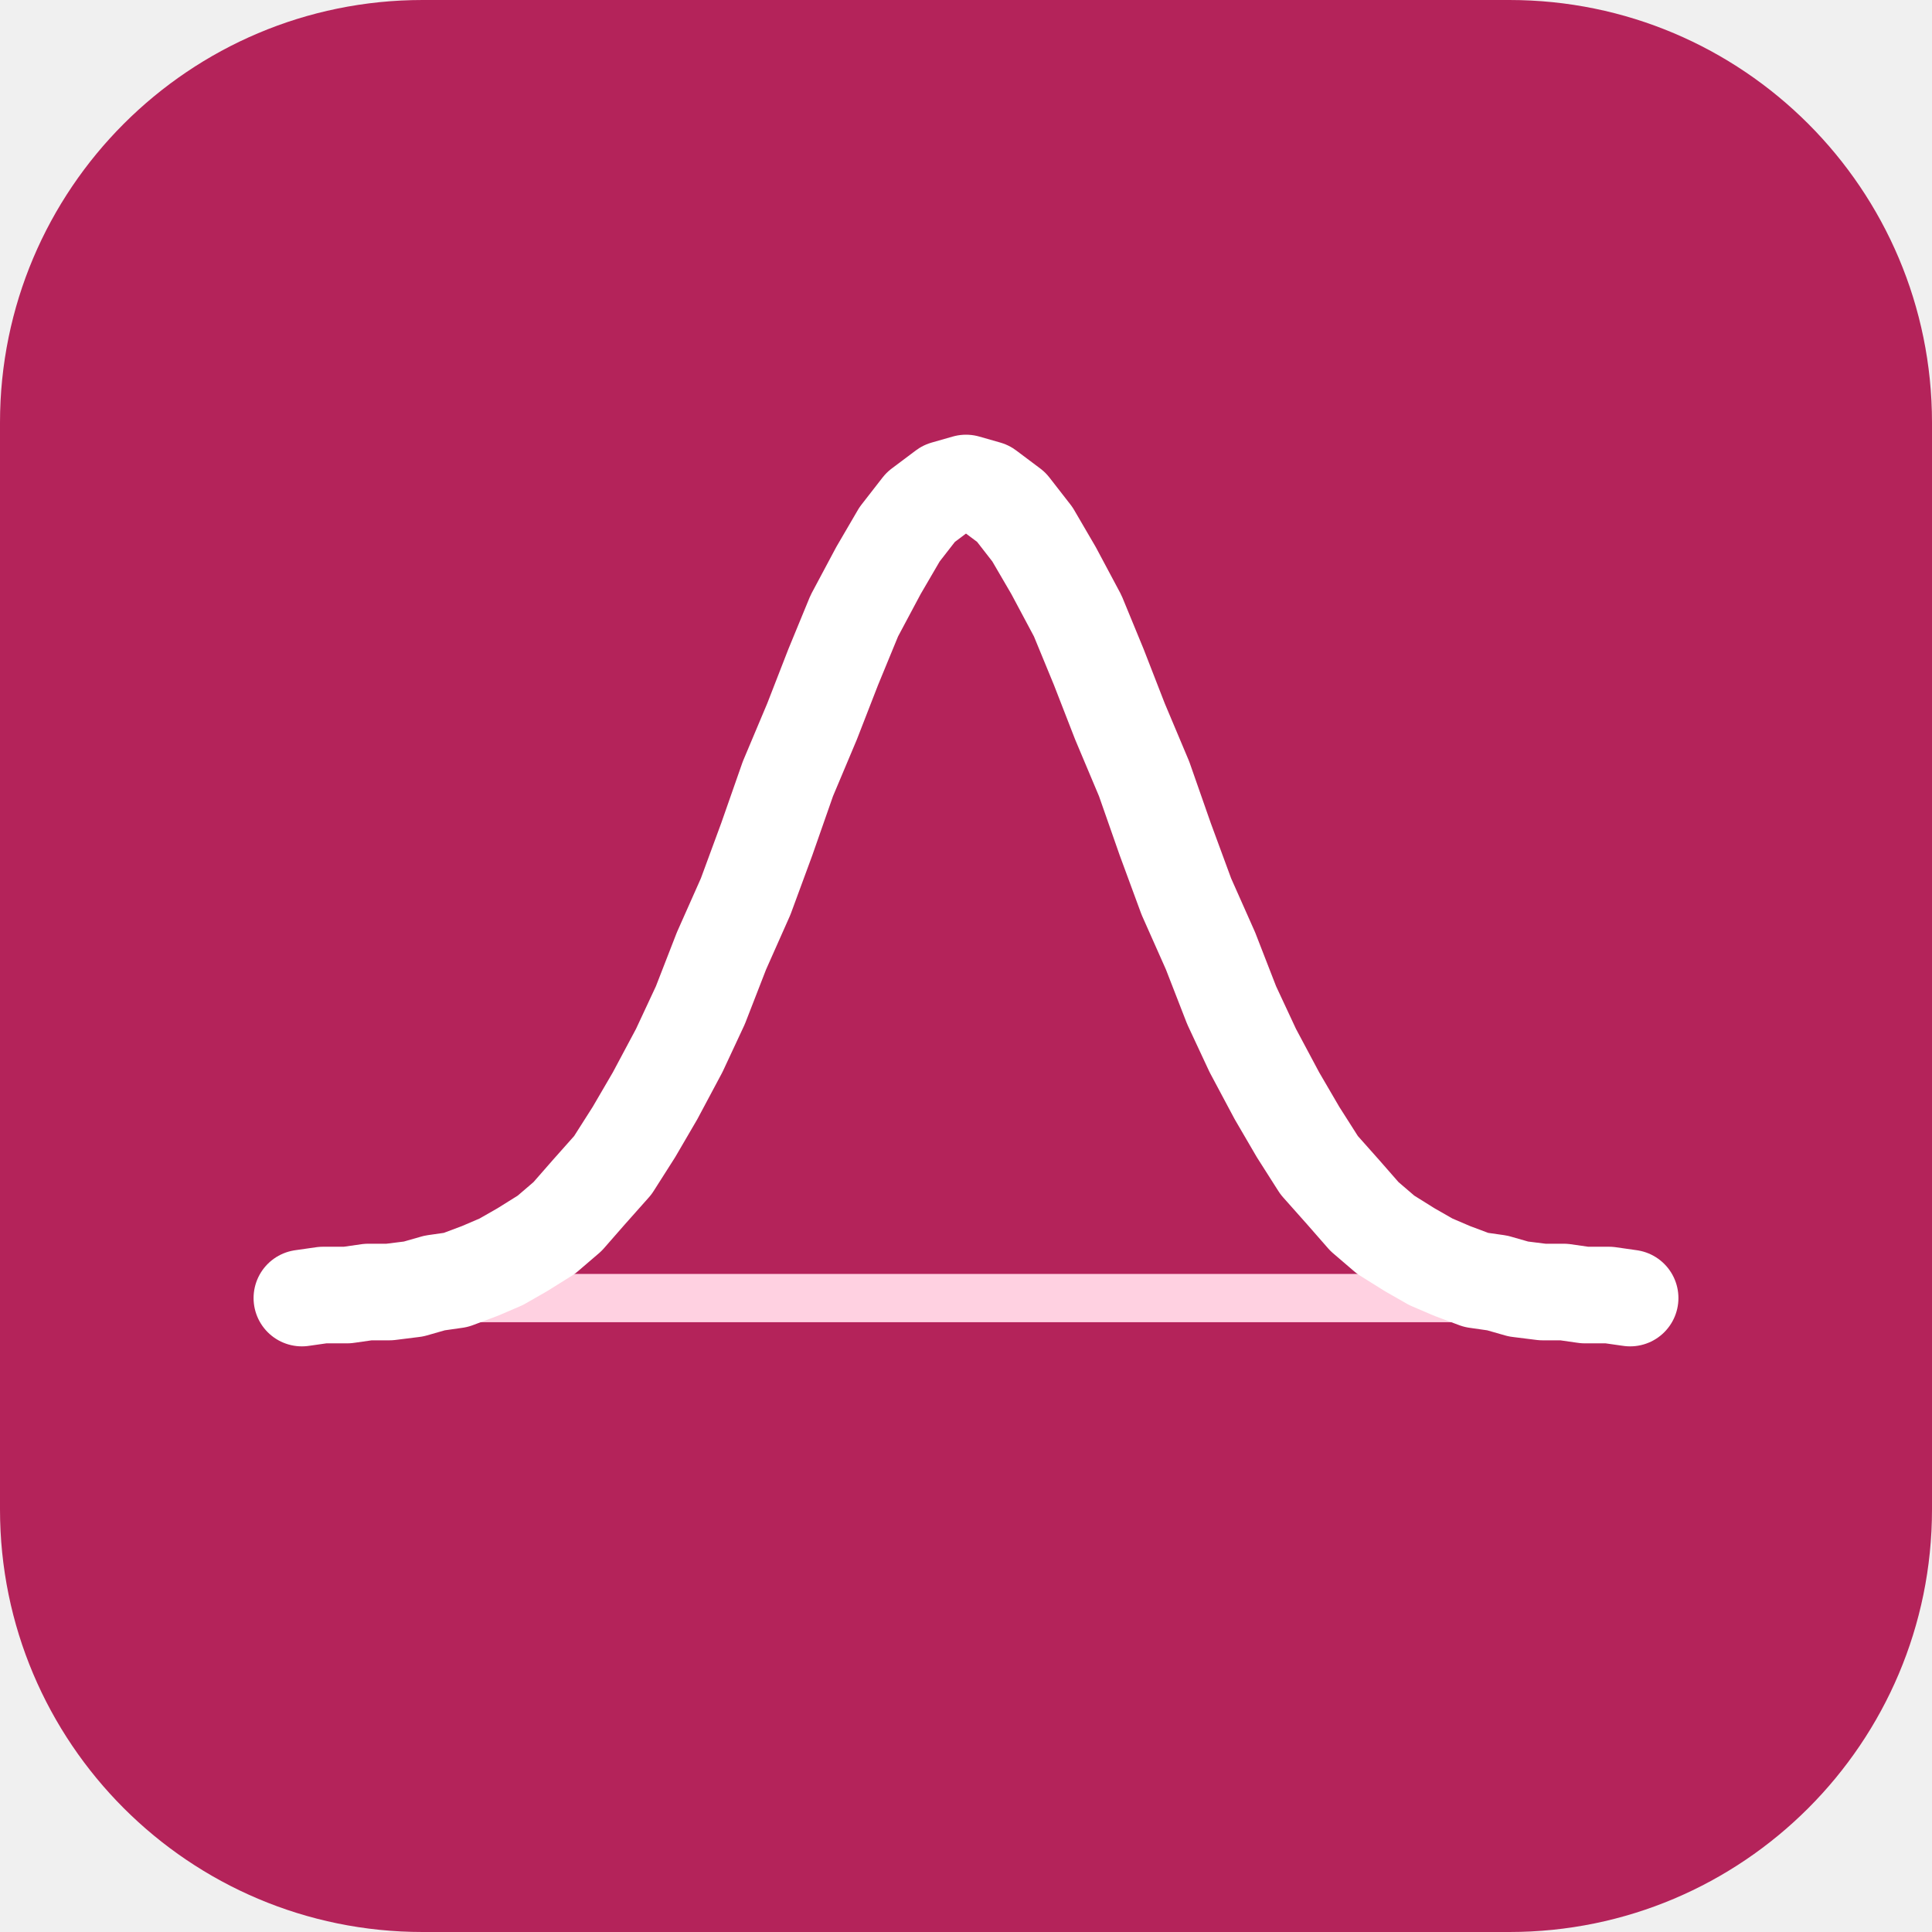
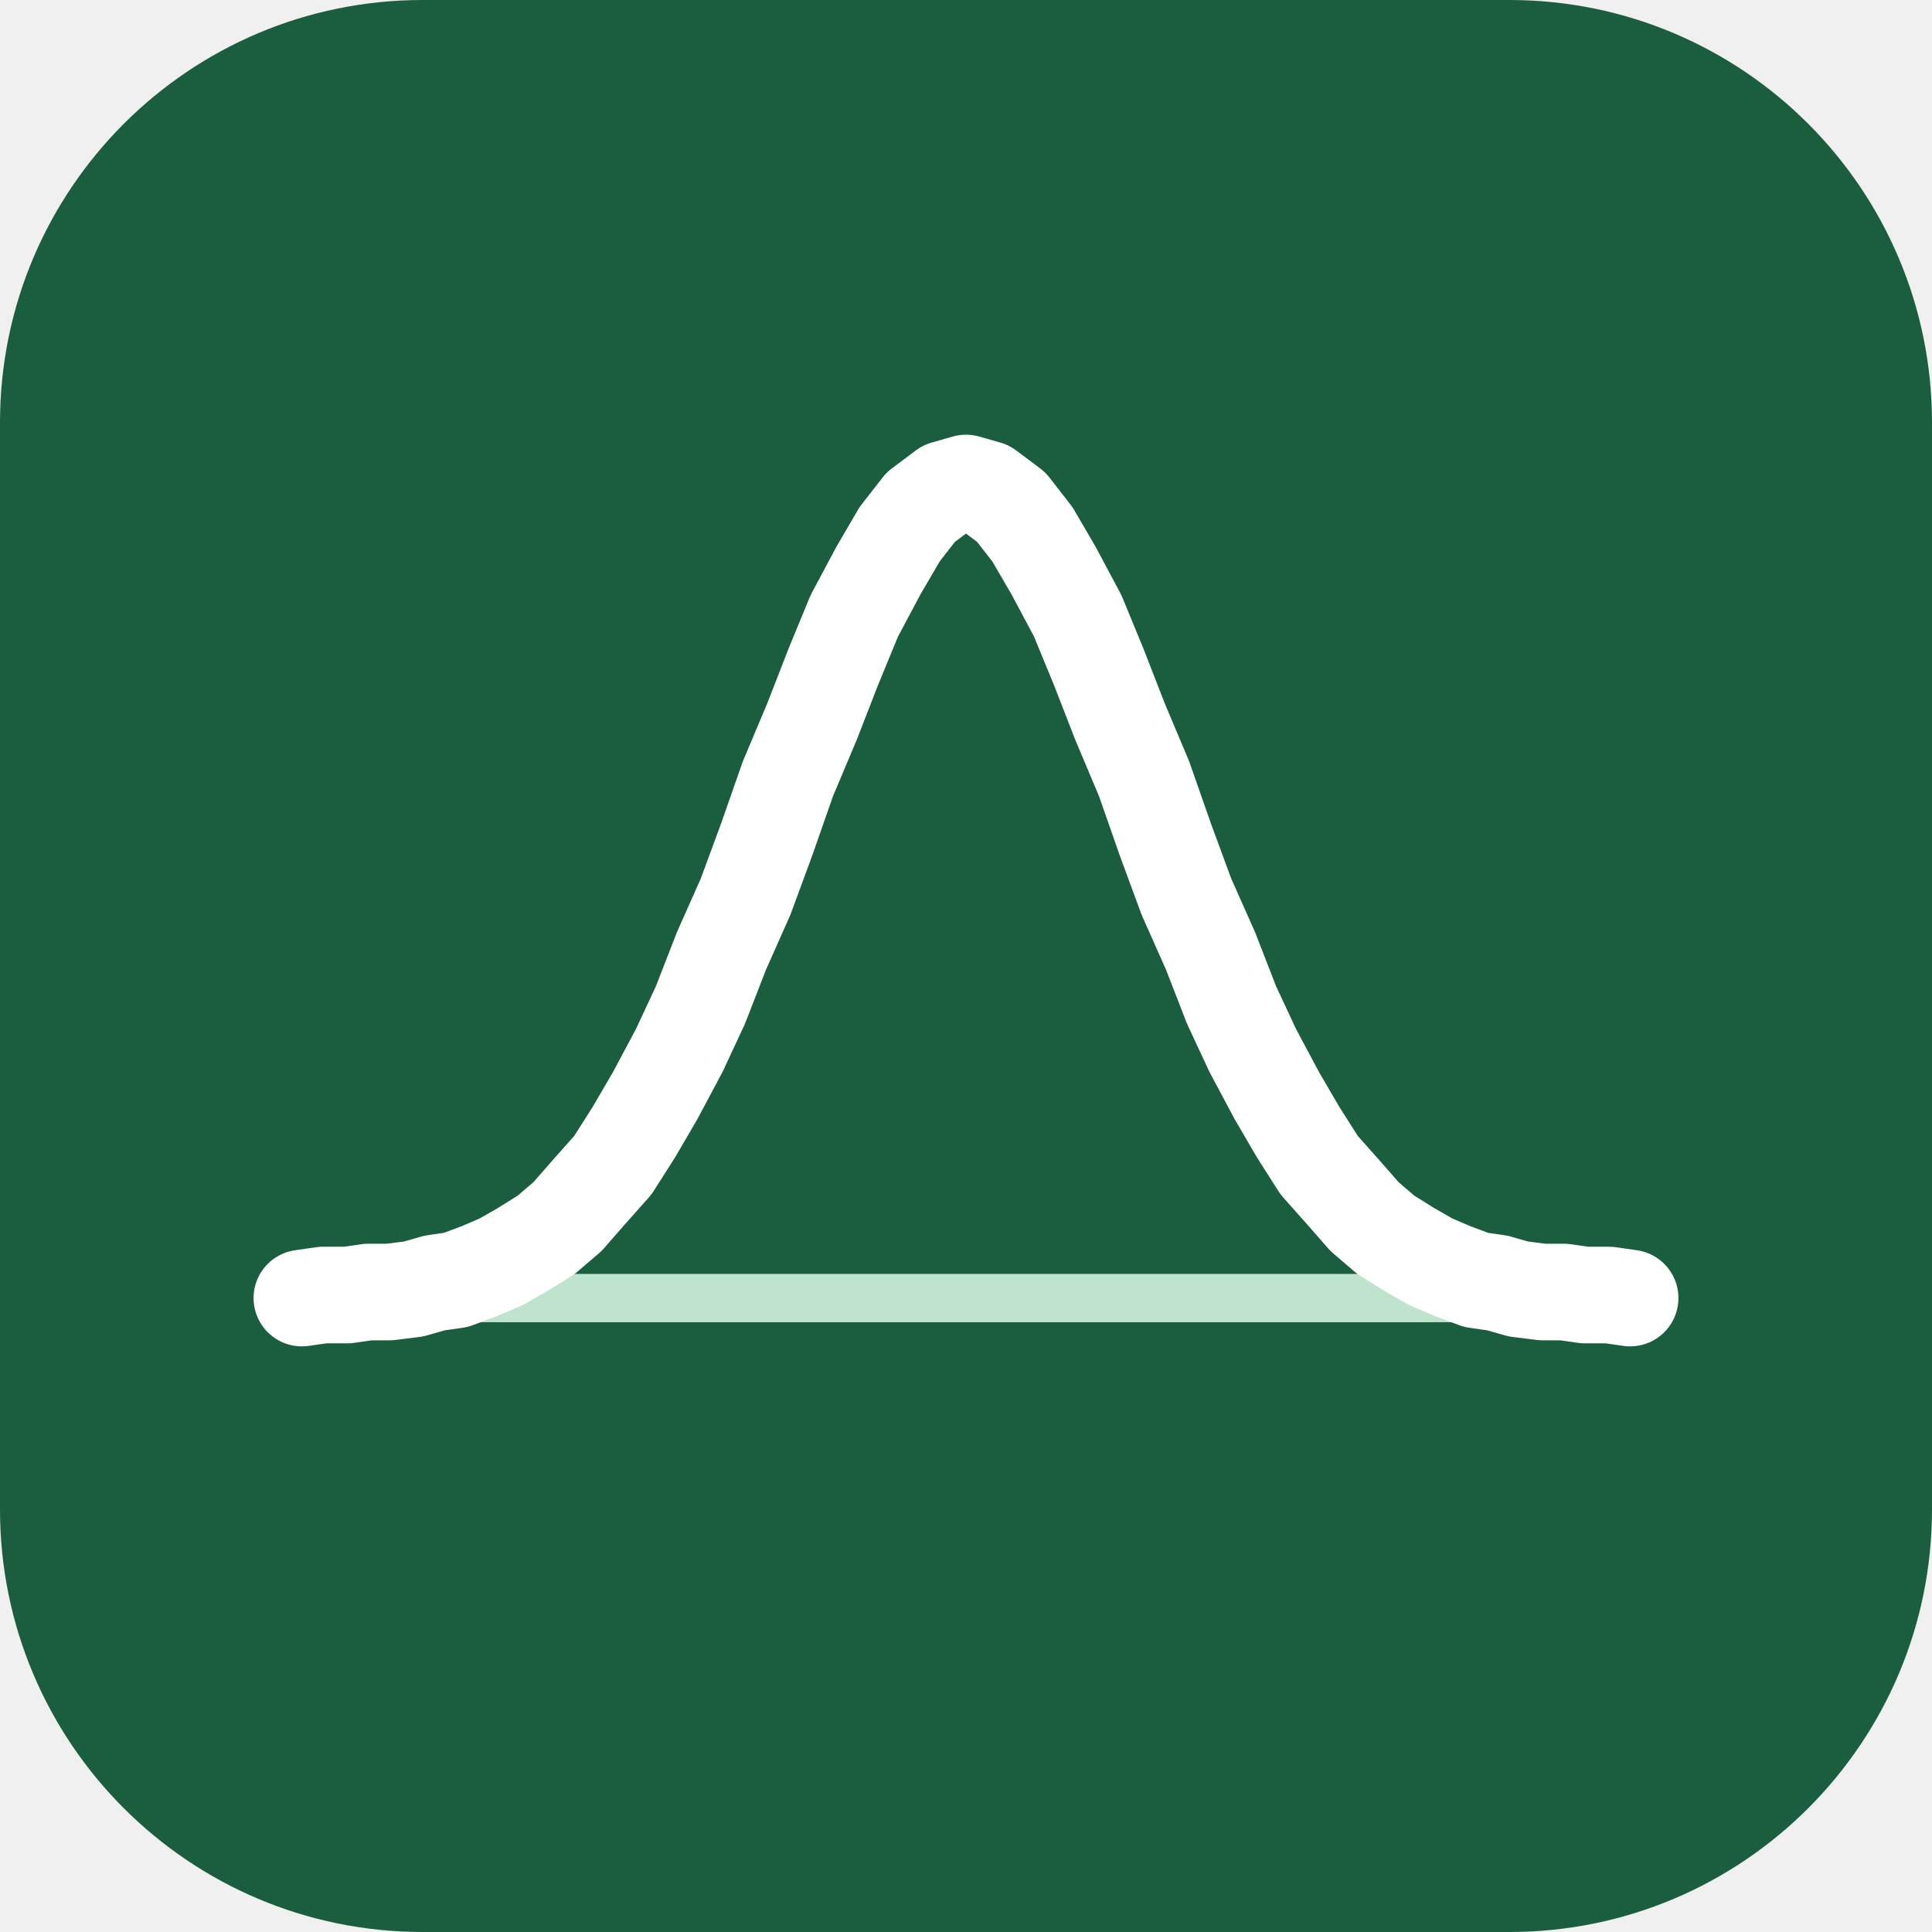
<svg xmlns="http://www.w3.org/2000/svg" viewBox="0 0 64 64">
-   <rect width="64" height="64" rx="14" fill="#b4235a" />
-   <line x1="10" y1="43" x2="54" y2="43" stroke="#ffd1e1" stroke-width="1.6" stroke-linecap="round" />
+   <rect width="64" height="64" rx="14" fill="#1b5e3f" />
+   <line x1="10" y1="43" x2="54" y2="43" stroke="#bfe4cd" stroke-width="1.6" stroke-linecap="round" />
  <path d="M10.0 43.0 L10.7 42.9 L11.5 42.9 L12.2 42.8 L12.9 42.8 L13.7 42.7 L14.4 42.5 L15.1 42.4 L15.9 42.1 L16.6 41.8 L17.3 41.4 L18.1 40.9 L18.8 40.3 L19.5 39.5 L20.3 38.6 L21.0 37.5 L21.7 36.3 L22.5 34.8 L23.2 33.3 L23.9 31.5 L24.7 29.7 L25.4 27.8 L26.1 25.8 L26.9 23.9 L27.6 22.1 L28.3 20.4 L29.1 18.9 L29.8 17.7 L30.5 16.8 L31.3 16.2 L32.0 16.0 L32.7 16.2 L33.5 16.8 L34.2 17.7 L34.9 18.9 L35.7 20.4 L36.4 22.1 L37.1 23.9 L37.9 25.8 L38.6 27.8 L39.3 29.7 L40.1 31.5 L40.8 33.3 L41.5 34.8 L42.3 36.3 L43.0 37.5 L43.7 38.6 L44.5 39.5 L45.2 40.3 L45.9 40.9 L46.7 41.4 L47.4 41.8 L48.1 42.1 L48.9 42.4 L49.6 42.5 L50.3 42.7 L51.1 42.8 L51.8 42.8 L52.5 42.9 L53.3 42.9 L54.0 43.0" fill="none" stroke="#fff" stroke-width="3.2" stroke-linecap="round" stroke-linejoin="round" />
</svg>
